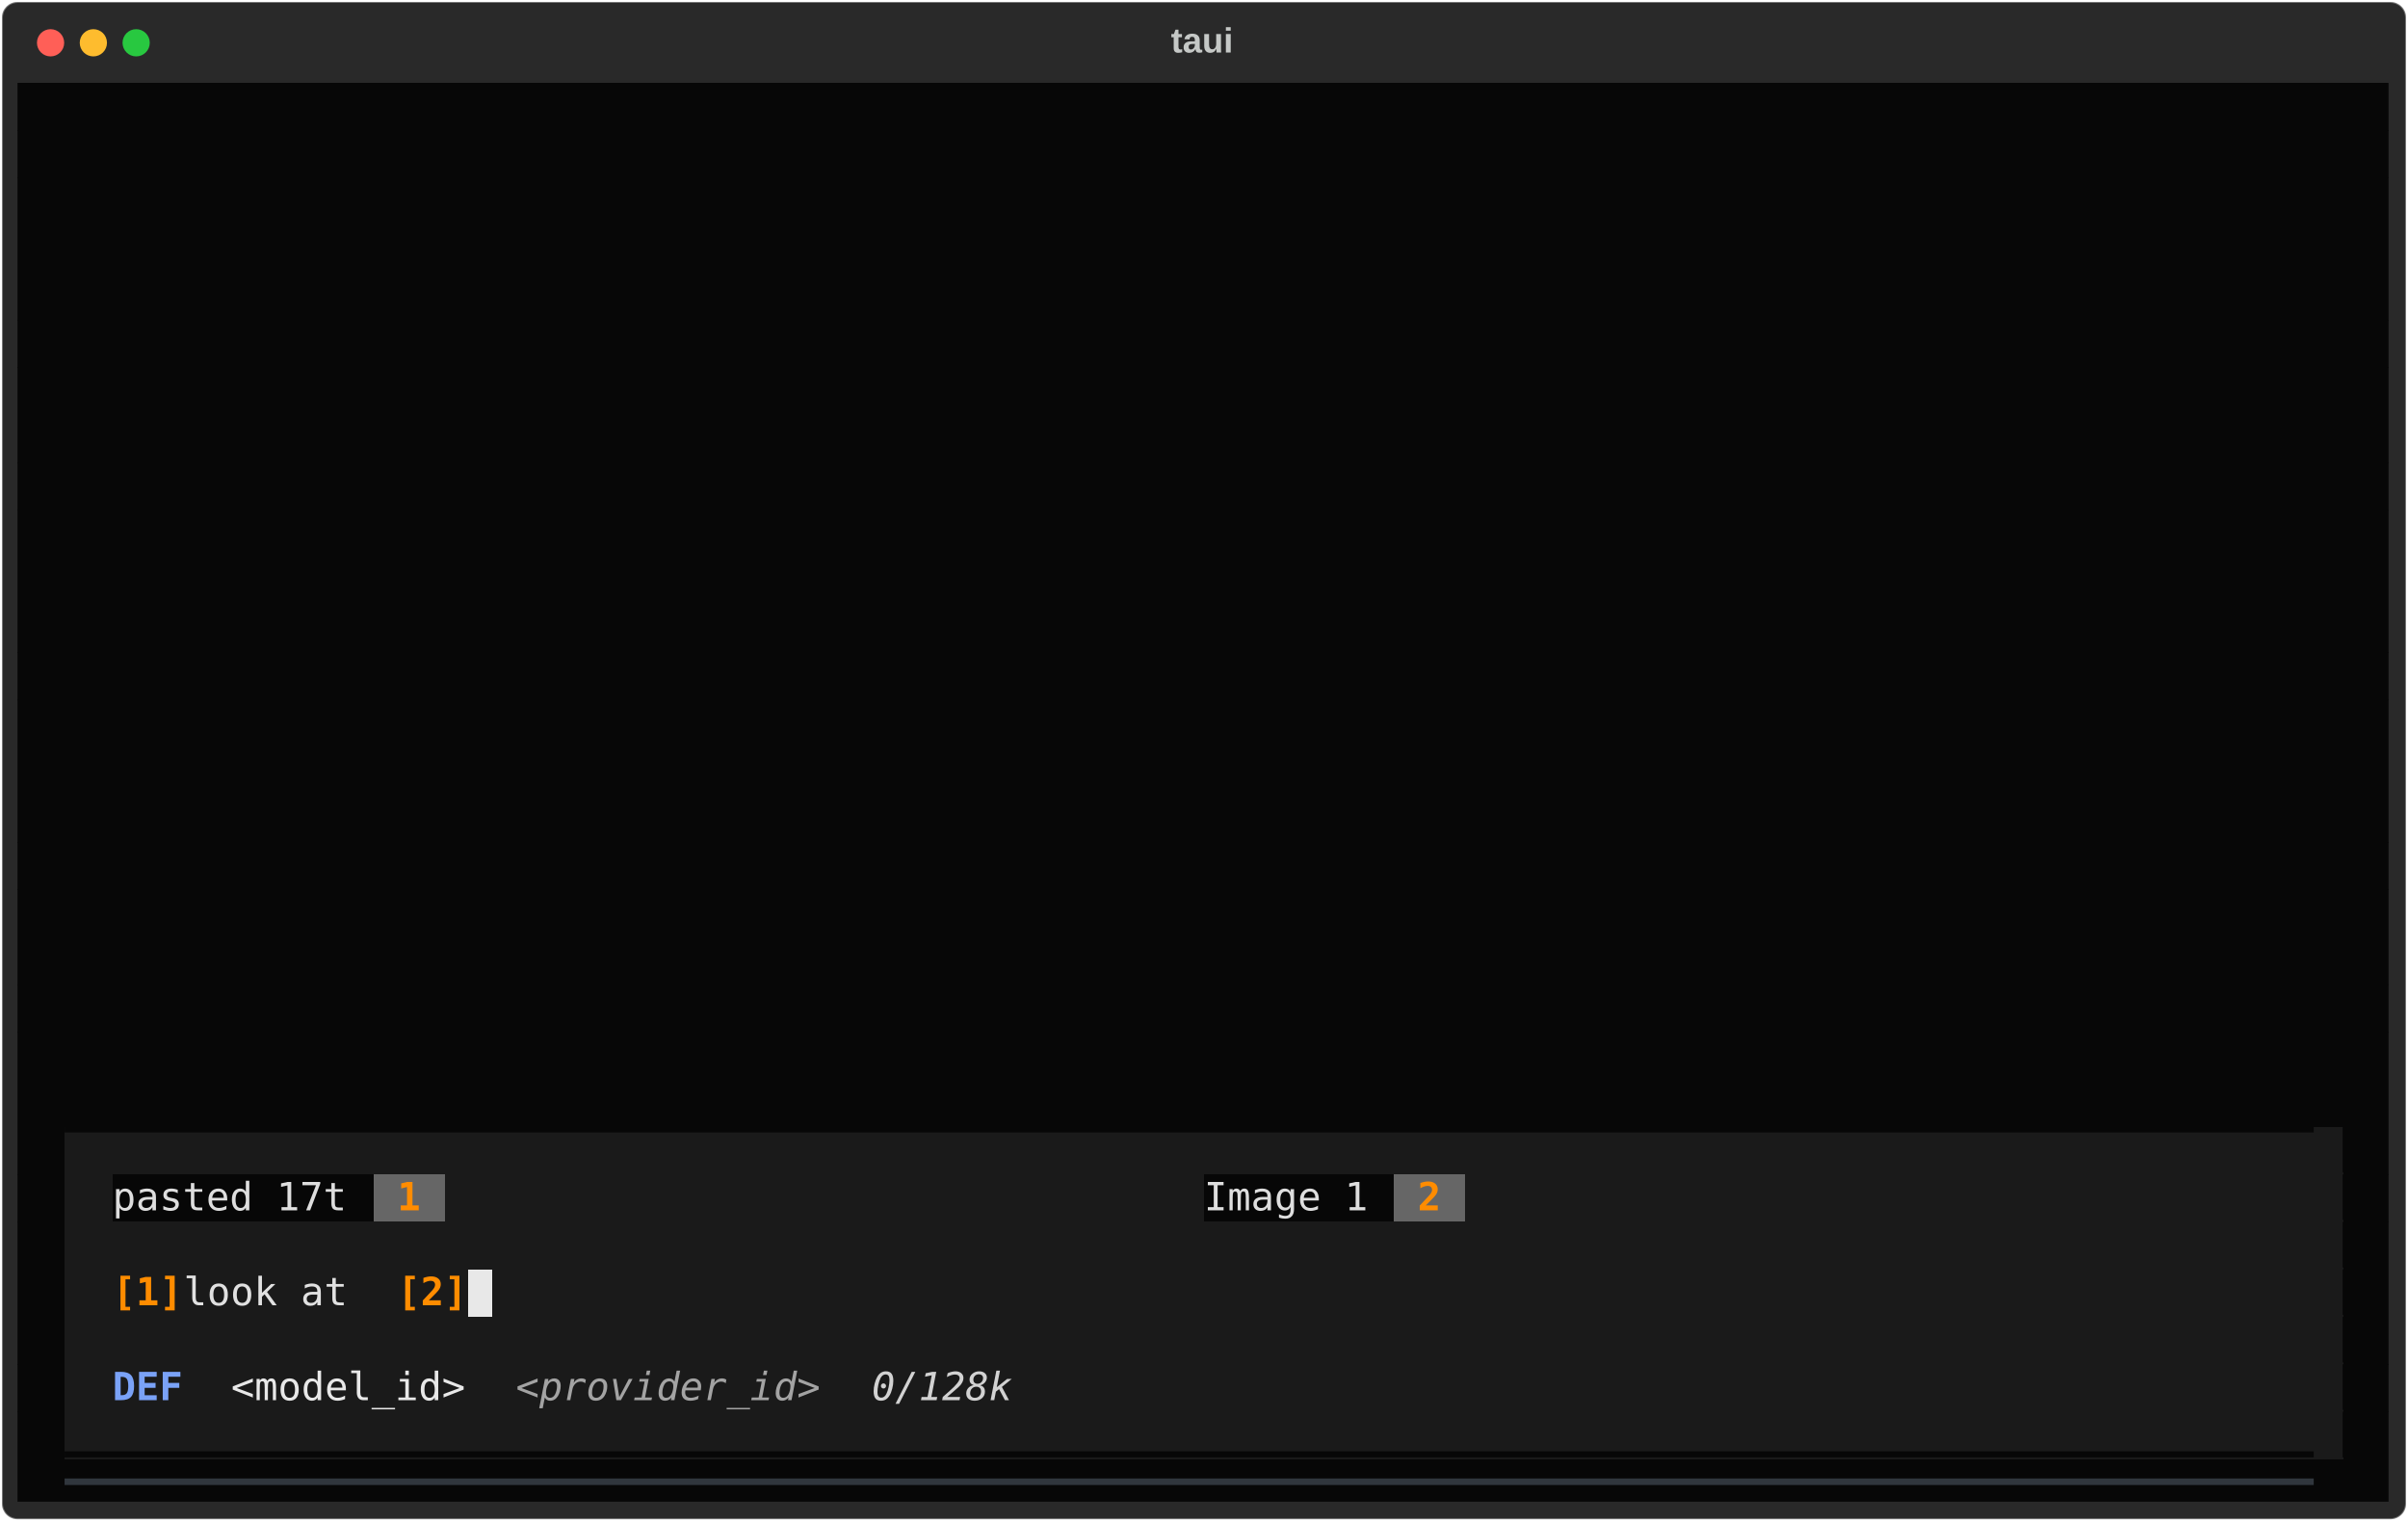
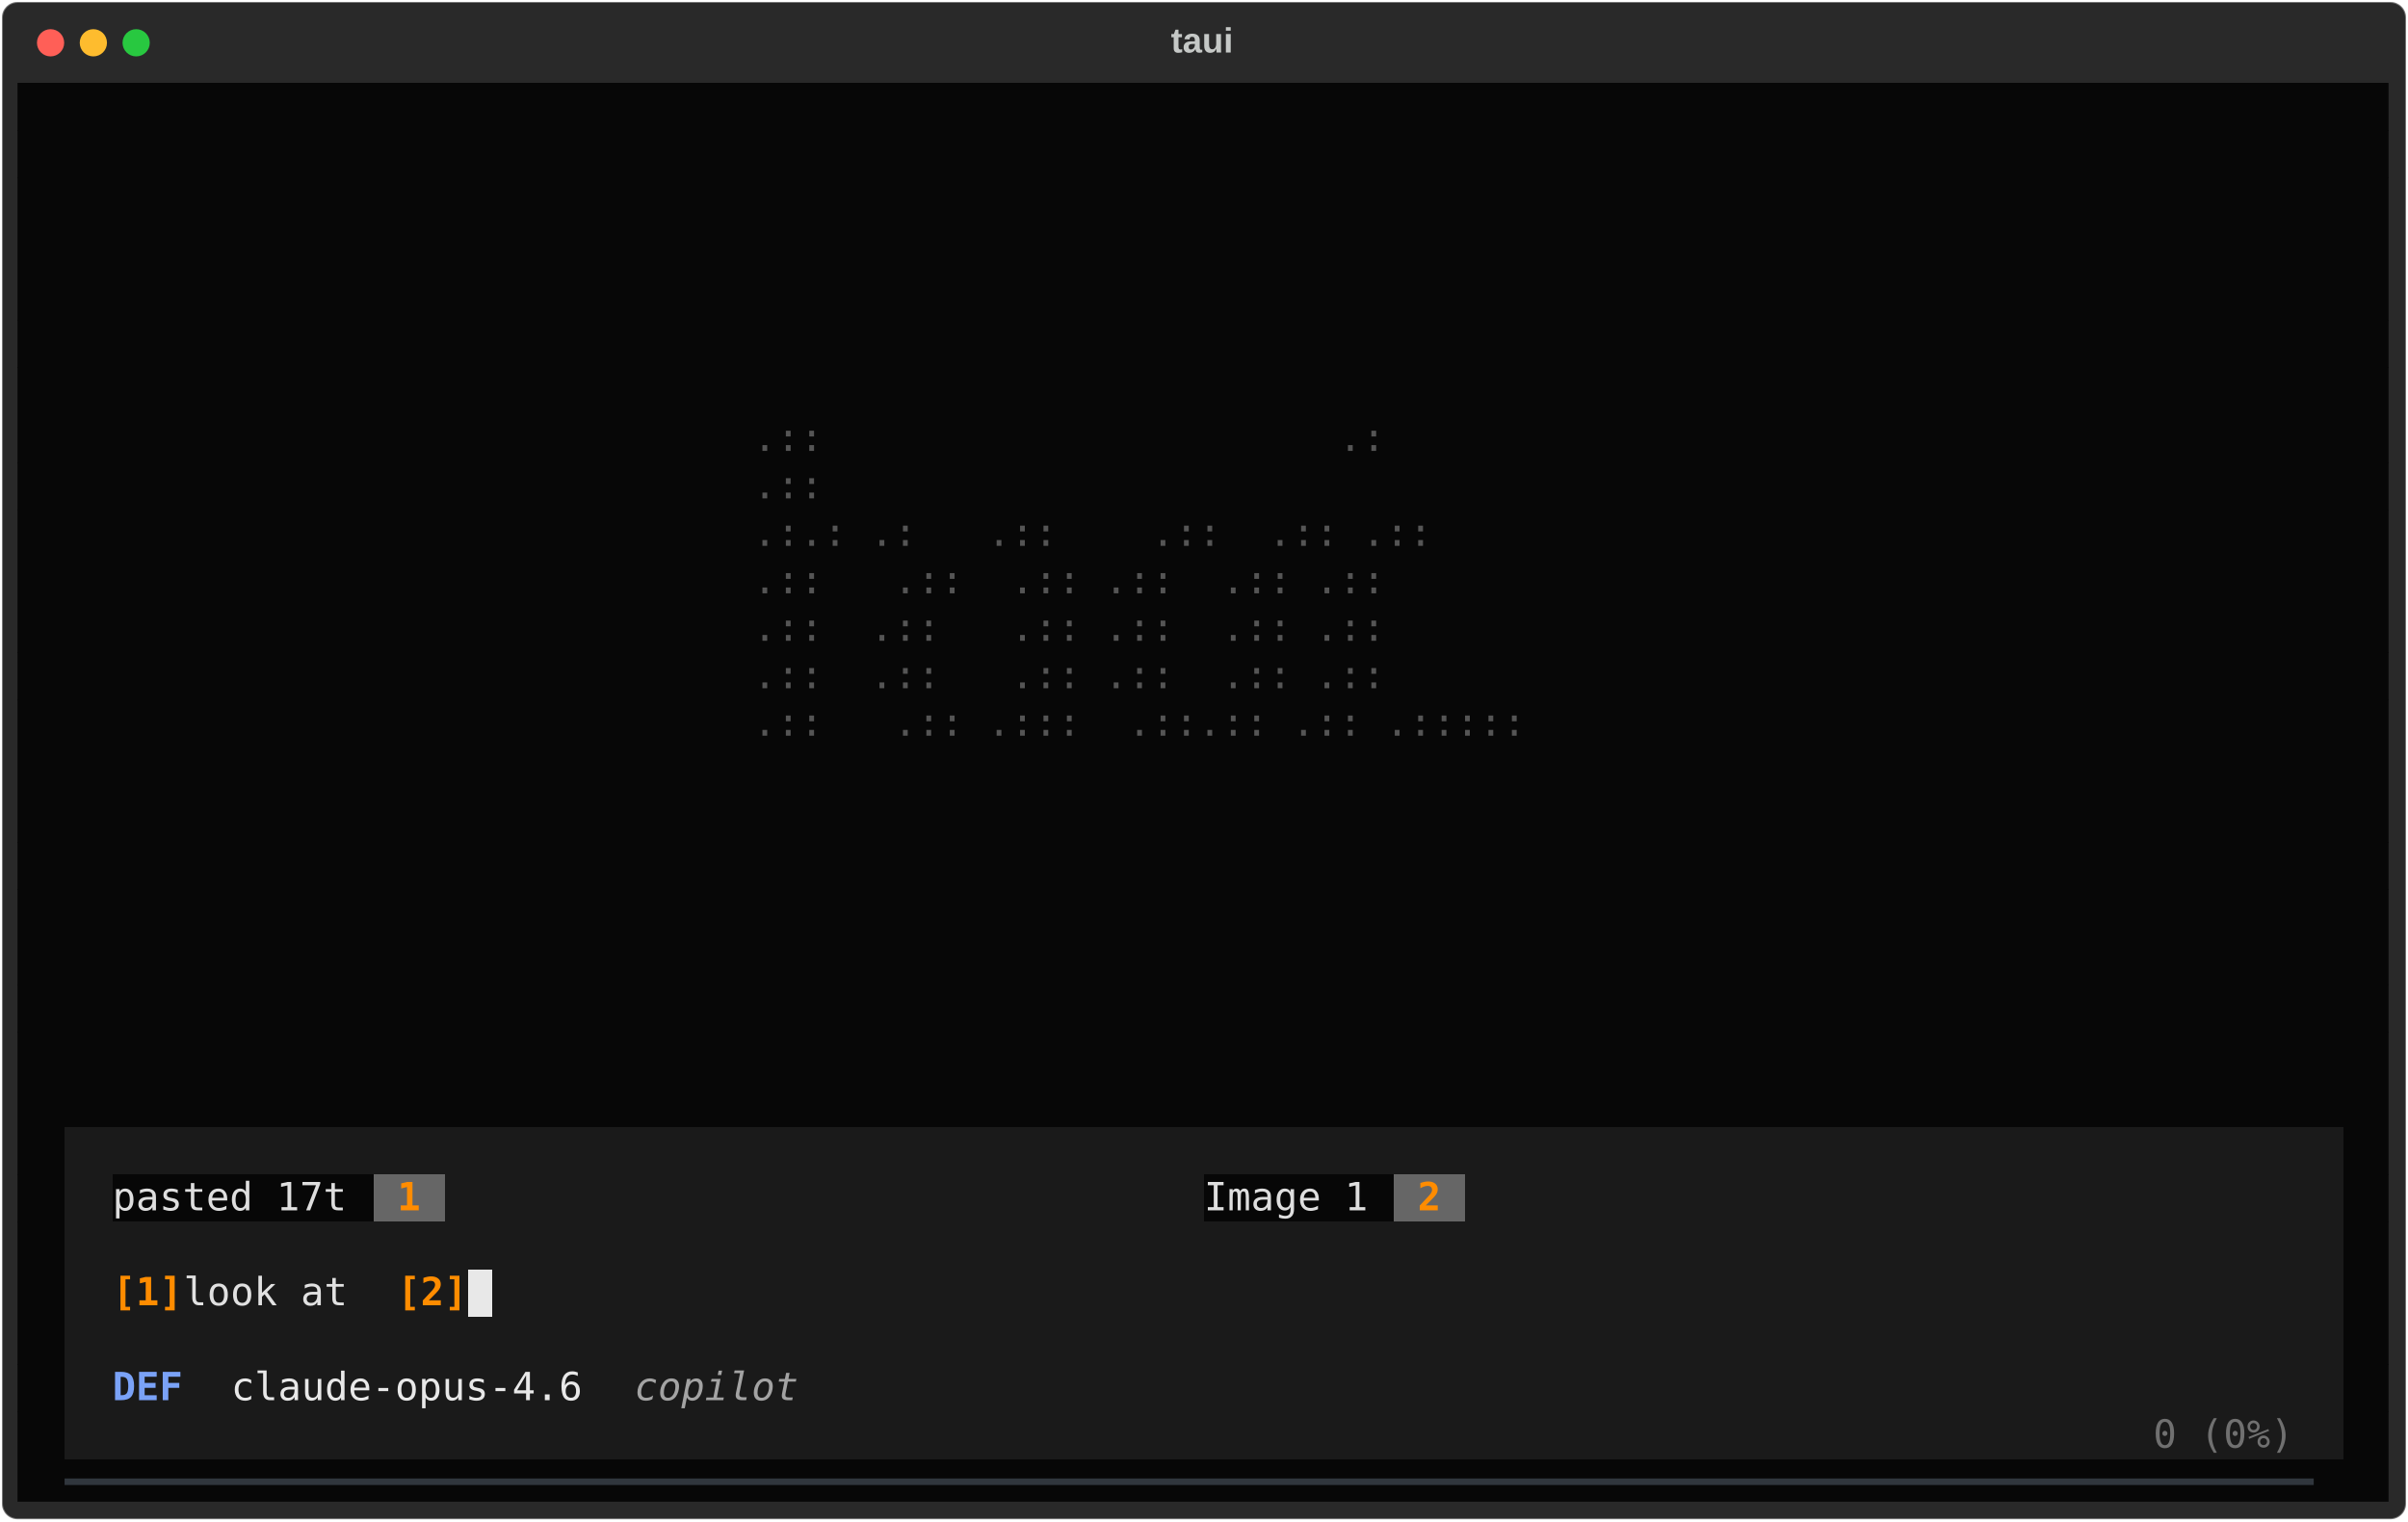
<svg xmlns="http://www.w3.org/2000/svg" class="rich-terminal" viewBox="0 0 1238 782.0">
  <style>

    @font-face {
        font-family: "Fira Code";
        src: local("FiraCode-Regular"),
                url("https://cdnjs.cloudflare.com/ajax/libs/firacode/6.2.0/woff2/FiraCode-Regular.woff2") format("woff2"),
                url("https://cdnjs.cloudflare.com/ajax/libs/firacode/6.2.0/woff/FiraCode-Regular.woff") format("woff");
        font-style: normal;
        font-weight: 400;
    }
    @font-face {
        font-family: "Fira Code";
        src: local("FiraCode-Bold"),
                url("https://cdnjs.cloudflare.com/ajax/libs/firacode/6.2.0/woff2/FiraCode-Bold.woff2") format("woff2"),
                url("https://cdnjs.cloudflare.com/ajax/libs/firacode/6.2.0/woff/FiraCode-Bold.woff") format("woff");
        font-style: bold;
        font-weight: 700;
    }

    .terminal-matrix {
        font-family: Fira Code, monospace;
        font-size: 20px;
        line-height: 24.4px;
        font-variant-east-asian: full-width;
    }

    .terminal-title {
        font-size: 18px;
        font-weight: bold;
        font-family: arial;
    }

    .terminal-r1 { fill: #c5c8c6 }
- .terminal-r2 { fill: #070707 }
+ .terminal-r2 { fill: #555555 }
.terminal-r3 { fill: #dedede }
.terminal-r4 { fill: #ff8c00;font-weight: bold }
.terminal-r5 { fill: #e1e1e1 }
- .terminal-r6 { fill: #7aa2f7;font-weight: bold }
- .terminal-r7 { fill: #e8e8e8 }
- .terminal-r8 { fill: #a3a3a3;font-style: italic; }
- .terminal-r9 { fill: #d2d2d2;font-style: italic; }
- .terminal-r10 { fill: #30363d }
+ .terminal-r6 { fill: #070707 }
+ .terminal-r7 { fill: #7aa2f7;font-weight: bold }
+ .terminal-r8 { fill: #e8e8e8 }
+ .terminal-r9 { fill: #a3a3a3;font-style: italic; }
+ .terminal-r10 { fill: #707070 }
+ .terminal-r11 { fill: #30363d }
    </style>
  <defs>
    <clipPath id="terminal-clip-terminal">
      <rect x="0" y="0" width="1219.0" height="731.0" />
    </clipPath>
    <clipPath id="terminal-line-0">
      <rect x="0" y="1.5" width="1220" height="24.65" />
    </clipPath>
    <clipPath id="terminal-line-1">
      <rect x="0" y="25.9" width="1220" height="24.65" />
    </clipPath>
    <clipPath id="terminal-line-2">
      <rect x="0" y="50.3" width="1220" height="24.65" />
    </clipPath>
    <clipPath id="terminal-line-3">
      <rect x="0" y="74.7" width="1220" height="24.65" />
    </clipPath>
    <clipPath id="terminal-line-4">
      <rect x="0" y="99.1" width="1220" height="24.65" />
    </clipPath>
    <clipPath id="terminal-line-5">
      <rect x="0" y="123.5" width="1220" height="24.65" />
    </clipPath>
    <clipPath id="terminal-line-6">
      <rect x="0" y="147.9" width="1220" height="24.65" />
    </clipPath>
    <clipPath id="terminal-line-7">
      <rect x="0" y="172.3" width="1220" height="24.65" />
    </clipPath>
    <clipPath id="terminal-line-8">
      <rect x="0" y="196.7" width="1220" height="24.65" />
    </clipPath>
    <clipPath id="terminal-line-9">
      <rect x="0" y="221.1" width="1220" height="24.65" />
    </clipPath>
    <clipPath id="terminal-line-10">
      <rect x="0" y="245.5" width="1220" height="24.65" />
    </clipPath>
    <clipPath id="terminal-line-11">
      <rect x="0" y="269.9" width="1220" height="24.65" />
    </clipPath>
    <clipPath id="terminal-line-12">
      <rect x="0" y="294.3" width="1220" height="24.65" />
    </clipPath>
    <clipPath id="terminal-line-13">
      <rect x="0" y="318.7" width="1220" height="24.65" />
    </clipPath>
    <clipPath id="terminal-line-14">
      <rect x="0" y="343.1" width="1220" height="24.65" />
    </clipPath>
    <clipPath id="terminal-line-15">
      <rect x="0" y="367.5" width="1220" height="24.65" />
    </clipPath>
    <clipPath id="terminal-line-16">
      <rect x="0" y="391.9" width="1220" height="24.65" />
    </clipPath>
    <clipPath id="terminal-line-17">
      <rect x="0" y="416.3" width="1220" height="24.65" />
    </clipPath>
    <clipPath id="terminal-line-18">
      <rect x="0" y="440.7" width="1220" height="24.65" />
    </clipPath>
    <clipPath id="terminal-line-19">
      <rect x="0" y="465.1" width="1220" height="24.65" />
    </clipPath>
    <clipPath id="terminal-line-20">
      <rect x="0" y="489.5" width="1220" height="24.65" />
    </clipPath>
    <clipPath id="terminal-line-21">
      <rect x="0" y="513.9" width="1220" height="24.65" />
    </clipPath>
    <clipPath id="terminal-line-22">
      <rect x="0" y="538.3" width="1220" height="24.65" />
    </clipPath>
    <clipPath id="terminal-line-23">
      <rect x="0" y="562.7" width="1220" height="24.65" />
    </clipPath>
    <clipPath id="terminal-line-24">
      <rect x="0" y="587.1" width="1220" height="24.65" />
    </clipPath>
    <clipPath id="terminal-line-25">
      <rect x="0" y="611.5" width="1220" height="24.65" />
    </clipPath>
    <clipPath id="terminal-line-26">
      <rect x="0" y="635.9" width="1220" height="24.65" />
    </clipPath>
    <clipPath id="terminal-line-27">
      <rect x="0" y="660.3" width="1220" height="24.65" />
    </clipPath>
    <clipPath id="terminal-line-28">
      <rect x="0" y="684.7" width="1220" height="24.65" />
    </clipPath>
  </defs>
  <rect fill="#292929" stroke="rgba(255,255,255,0.35)" stroke-width="1" x="1" y="1" width="1236" height="780" rx="8" />
  <text class="terminal-title" fill="#c5c8c6" text-anchor="middle" x="618" y="27">taui</text>
  <g transform="translate(26,22)">
    <circle cx="0" cy="0" r="7" fill="#ff5f57" />
    <circle cx="22" cy="0" r="7" fill="#febc2e" />
    <circle cx="44" cy="0" r="7" fill="#28c840" />
  </g>
  <g transform="translate(9, 41)" clip-path="url(#terminal-clip-terminal)">
    <rect fill="#070707" x="0" y="1.5" width="1220" height="24.65" shape-rendering="crispEdges" />
-     <rect fill="#070707" x="0" y="25.9" width="1220" height="24.65" shape-rendering="crispEdges" />
-     <rect fill="#070707" x="0" y="50.3" width="1220" height="24.65" shape-rendering="crispEdges" />
-     <rect fill="#070707" x="0" y="74.7" width="1220" height="24.65" shape-rendering="crispEdges" />
-     <rect fill="#070707" x="0" y="99.1" width="1220" height="24.65" shape-rendering="crispEdges" />
-     <rect fill="#070707" x="0" y="123.5" width="1220" height="24.65" shape-rendering="crispEdges" />
-     <rect fill="#070707" x="0" y="147.9" width="1220" height="24.65" shape-rendering="crispEdges" />
-     <rect fill="#070707" x="0" y="172.3" width="1220" height="24.65" shape-rendering="crispEdges" />
-     <rect fill="#070707" x="0" y="196.7" width="1220" height="24.65" shape-rendering="crispEdges" />
-     <rect fill="#070707" x="0" y="221.1" width="1220" height="24.65" shape-rendering="crispEdges" />
-     <rect fill="#070707" x="0" y="245.5" width="1220" height="24.65" shape-rendering="crispEdges" />
-     <rect fill="#070707" x="0" y="269.9" width="1220" height="24.65" shape-rendering="crispEdges" />
-     <rect fill="#070707" x="0" y="294.3" width="1220" height="24.65" shape-rendering="crispEdges" />
-     <rect fill="#070707" x="0" y="318.7" width="1220" height="24.65" shape-rendering="crispEdges" />
-     <rect fill="#070707" x="0" y="343.1" width="1220" height="24.65" shape-rendering="crispEdges" />
-     <rect fill="#070707" x="0" y="367.5" width="1220" height="24.65" shape-rendering="crispEdges" />
-     <rect fill="#070707" x="0" y="391.9" width="1220" height="24.65" shape-rendering="crispEdges" />
-     <rect fill="#070707" x="0" y="416.3" width="1220" height="24.65" shape-rendering="crispEdges" />
-     <rect fill="#070707" x="0" y="440.7" width="1220" height="24.65" shape-rendering="crispEdges" />
-     <rect fill="#070707" x="0" y="465.1" width="1220" height="24.65" shape-rendering="crispEdges" />
-     <rect fill="#070707" x="0" y="489.5" width="1220" height="24.65" shape-rendering="crispEdges" />
-     <rect fill="#070707" x="0" y="513.9" width="1220" height="24.65" shape-rendering="crispEdges" />
-     <rect fill="#070707" x="0" y="538.3" width="12.2" height="24.65" shape-rendering="crispEdges" />
-     <rect fill="#070707" x="12.2" y="538.3" width="12.2" height="24.65" shape-rendering="crispEdges" />
+     <rect fill="#070707" x="0" y="25.9" width="24.4" height="24.65" shape-rendering="crispEdges" />
+     <rect fill="#070707" x="24.4" y="25.9" width="1146.8" height="24.65" shape-rendering="crispEdges" />
+     <rect fill="#070707" x="1171.2" y="25.9" width="48.8" height="24.65" shape-rendering="crispEdges" />
+     <rect fill="#070707" x="0" y="50.3" width="24.4" height="24.65" shape-rendering="crispEdges" />
+     <rect fill="#070707" x="24.4" y="50.3" width="1146.8" height="24.65" shape-rendering="crispEdges" />
+     <rect fill="#070707" x="1171.2" y="50.3" width="48.8" height="24.65" shape-rendering="crispEdges" />
+     <rect fill="#070707" x="0" y="74.7" width="24.4" height="24.65" shape-rendering="crispEdges" />
+     <rect fill="#070707" x="24.4" y="74.7" width="1146.8" height="24.65" shape-rendering="crispEdges" />
+     <rect fill="#070707" x="1171.2" y="74.7" width="48.8" height="24.65" shape-rendering="crispEdges" />
+     <rect fill="#070707" x="0" y="99.1" width="24.4" height="24.65" shape-rendering="crispEdges" />
+     <rect fill="#070707" x="24.4" y="99.1" width="1146.8" height="24.65" shape-rendering="crispEdges" />
+     <rect fill="#070707" x="1171.2" y="99.1" width="48.8" height="24.65" shape-rendering="crispEdges" />
+     <rect fill="#070707" x="0" y="123.5" width="24.4" height="24.65" shape-rendering="crispEdges" />
+     <rect fill="#070707" x="24.4" y="123.5" width="1146.8" height="24.65" shape-rendering="crispEdges" />
+     <rect fill="#070707" x="1171.2" y="123.5" width="48.8" height="24.65" shape-rendering="crispEdges" />
+     <rect fill="#070707" x="0" y="147.9" width="24.4" height="24.65" shape-rendering="crispEdges" />
+     <rect fill="#070707" x="24.4" y="147.9" width="1146.8" height="24.65" shape-rendering="crispEdges" />
+     <rect fill="#070707" x="1171.2" y="147.9" width="48.8" height="24.65" shape-rendering="crispEdges" />
+     <rect fill="#070707" x="0" y="172.3" width="24.4" height="24.65" shape-rendering="crispEdges" />
+     <rect fill="#070707" x="24.4" y="172.3" width="353.8" height="24.65" shape-rendering="crispEdges" />
+     <rect fill="#070707" x="378.2" y="172.3" width="427" height="24.65" shape-rendering="crispEdges" />
+     <rect fill="#070707" x="805.2" y="172.3" width="366" height="24.65" shape-rendering="crispEdges" />
+     <rect fill="#070707" x="1171.2" y="172.3" width="48.8" height="24.65" shape-rendering="crispEdges" />
+     <rect fill="#070707" x="0" y="196.7" width="24.4" height="24.65" shape-rendering="crispEdges" />
+     <rect fill="#070707" x="24.4" y="196.7" width="353.8" height="24.65" shape-rendering="crispEdges" />
+     <rect fill="#070707" x="378.2" y="196.7" width="427" height="24.65" shape-rendering="crispEdges" />
+     <rect fill="#070707" x="805.2" y="196.7" width="366" height="24.65" shape-rendering="crispEdges" />
+     <rect fill="#070707" x="1171.2" y="196.7" width="48.8" height="24.65" shape-rendering="crispEdges" />
+     <rect fill="#070707" x="0" y="221.1" width="24.4" height="24.65" shape-rendering="crispEdges" />
+     <rect fill="#070707" x="24.4" y="221.1" width="353.8" height="24.65" shape-rendering="crispEdges" />
+     <rect fill="#070707" x="378.2" y="221.1" width="427" height="24.65" shape-rendering="crispEdges" />
+     <rect fill="#070707" x="805.2" y="221.1" width="366" height="24.65" shape-rendering="crispEdges" />
+     <rect fill="#070707" x="1171.2" y="221.1" width="48.8" height="24.65" shape-rendering="crispEdges" />
+     <rect fill="#070707" x="0" y="245.5" width="24.4" height="24.65" shape-rendering="crispEdges" />
+     <rect fill="#070707" x="24.4" y="245.5" width="353.8" height="24.65" shape-rendering="crispEdges" />
+     <rect fill="#070707" x="378.2" y="245.5" width="427" height="24.65" shape-rendering="crispEdges" />
+     <rect fill="#070707" x="805.2" y="245.5" width="366" height="24.65" shape-rendering="crispEdges" />
+     <rect fill="#070707" x="1171.2" y="245.5" width="48.8" height="24.65" shape-rendering="crispEdges" />
+     <rect fill="#070707" x="0" y="269.9" width="24.4" height="24.65" shape-rendering="crispEdges" />
+     <rect fill="#070707" x="24.4" y="269.9" width="353.8" height="24.65" shape-rendering="crispEdges" />
+     <rect fill="#070707" x="378.2" y="269.9" width="427" height="24.65" shape-rendering="crispEdges" />
+     <rect fill="#070707" x="805.2" y="269.9" width="366" height="24.65" shape-rendering="crispEdges" />
+     <rect fill="#070707" x="1171.2" y="269.9" width="48.8" height="24.65" shape-rendering="crispEdges" />
+     <rect fill="#070707" x="0" y="294.3" width="24.4" height="24.65" shape-rendering="crispEdges" />
+     <rect fill="#070707" x="24.4" y="294.3" width="353.8" height="24.65" shape-rendering="crispEdges" />
+     <rect fill="#070707" x="378.2" y="294.3" width="427" height="24.65" shape-rendering="crispEdges" />
+     <rect fill="#070707" x="805.2" y="294.3" width="366" height="24.65" shape-rendering="crispEdges" />
+     <rect fill="#070707" x="1171.2" y="294.3" width="48.8" height="24.65" shape-rendering="crispEdges" />
+     <rect fill="#070707" x="0" y="318.7" width="24.4" height="24.65" shape-rendering="crispEdges" />
+     <rect fill="#070707" x="24.4" y="318.7" width="353.8" height="24.65" shape-rendering="crispEdges" />
+     <rect fill="#070707" x="378.2" y="318.7" width="439.2" height="24.65" shape-rendering="crispEdges" />
+     <rect fill="#070707" x="817.4" y="318.7" width="353.8" height="24.65" shape-rendering="crispEdges" />
+     <rect fill="#070707" x="1171.2" y="318.7" width="48.8" height="24.65" shape-rendering="crispEdges" />
+     <rect fill="#070707" x="0" y="343.1" width="24.4" height="24.65" shape-rendering="crispEdges" />
+     <rect fill="#070707" x="24.4" y="343.1" width="353.8" height="24.65" shape-rendering="crispEdges" />
+     <rect fill="#070707" x="378.2" y="343.1" width="0" height="24.65" shape-rendering="crispEdges" />
+     <rect fill="#070707" x="378.2" y="343.1" width="793" height="24.65" shape-rendering="crispEdges" />
+     <rect fill="#070707" x="1171.2" y="343.1" width="48.8" height="24.65" shape-rendering="crispEdges" />
+     <rect fill="#070707" x="0" y="367.5" width="24.4" height="24.65" shape-rendering="crispEdges" />
+     <rect fill="#070707" x="24.4" y="367.5" width="1146.8" height="24.65" shape-rendering="crispEdges" />
+     <rect fill="#070707" x="1171.2" y="367.5" width="48.8" height="24.65" shape-rendering="crispEdges" />
+     <rect fill="#070707" x="0" y="391.9" width="24.4" height="24.65" shape-rendering="crispEdges" />
+     <rect fill="#070707" x="24.4" y="391.9" width="1146.8" height="24.65" shape-rendering="crispEdges" />
+     <rect fill="#070707" x="1171.2" y="391.9" width="48.8" height="24.65" shape-rendering="crispEdges" />
+     <rect fill="#070707" x="0" y="416.3" width="24.4" height="24.65" shape-rendering="crispEdges" />
+     <rect fill="#070707" x="24.4" y="416.3" width="1146.8" height="24.65" shape-rendering="crispEdges" />
+     <rect fill="#070707" x="1171.2" y="416.3" width="48.8" height="24.65" shape-rendering="crispEdges" />
+     <rect fill="#070707" x="0" y="440.7" width="24.4" height="24.65" shape-rendering="crispEdges" />
+     <rect fill="#070707" x="24.4" y="440.7" width="1146.8" height="24.65" shape-rendering="crispEdges" />
+     <rect fill="#070707" x="1171.2" y="440.7" width="48.8" height="24.65" shape-rendering="crispEdges" />
+     <rect fill="#070707" x="0" y="465.1" width="24.4" height="24.65" shape-rendering="crispEdges" />
+     <rect fill="#070707" x="24.4" y="465.1" width="1146.8" height="24.65" shape-rendering="crispEdges" />
+     <rect fill="#070707" x="1171.2" y="465.1" width="48.8" height="24.65" shape-rendering="crispEdges" />
+     <rect fill="#070707" x="0" y="489.5" width="24.4" height="24.65" shape-rendering="crispEdges" />
+     <rect fill="#070707" x="24.4" y="489.5" width="1146.8" height="24.65" shape-rendering="crispEdges" />
+     <rect fill="#070707" x="1171.2" y="489.5" width="48.8" height="24.65" shape-rendering="crispEdges" />
+     <rect fill="#070707" x="0" y="513.9" width="24.4" height="24.65" shape-rendering="crispEdges" />
+     <rect fill="#070707" x="24.4" y="513.9" width="1146.8" height="24.65" shape-rendering="crispEdges" />
+     <rect fill="#070707" x="1171.2" y="513.9" width="48.8" height="24.65" shape-rendering="crispEdges" />
+     <rect fill="#070707" x="0" y="538.3" width="24.4" height="24.65" shape-rendering="crispEdges" />
    <rect fill="#1a1a1a" x="24.4" y="538.3" width="1171.2" height="24.65" shape-rendering="crispEdges" />
-     <rect fill="#070707" x="1195.6" y="538.3" width="12.2" height="24.65" shape-rendering="crispEdges" />
-     <rect fill="#070707" x="1207.8" y="538.3" width="12.2" height="24.65" shape-rendering="crispEdges" />
-     <rect fill="#070707" x="0" y="562.7" width="12.2" height="24.65" shape-rendering="crispEdges" />
-     <rect fill="#070707" x="12.2" y="562.7" width="12.2" height="24.65" shape-rendering="crispEdges" />
+     <rect fill="#070707" x="1195.6" y="538.3" width="24.4" height="24.65" shape-rendering="crispEdges" />
+     <rect fill="#070707" x="0" y="562.7" width="24.4" height="24.65" shape-rendering="crispEdges" />
    <rect fill="#1a1a1a" x="24.4" y="562.7" width="24.4" height="24.65" shape-rendering="crispEdges" />
    <rect fill="#070707" x="48.8" y="562.7" width="122" height="24.65" shape-rendering="crispEdges" />
    <rect fill="#070707" x="170.8" y="562.7" width="12.2" height="24.65" shape-rendering="crispEdges" />
    <rect fill="#666666" x="183" y="562.7" width="12.2" height="24.65" shape-rendering="crispEdges" />
    <rect fill="#666666" x="195.2" y="562.7" width="12.2" height="24.65" shape-rendering="crispEdges" />
    <rect fill="#666666" x="207.4" y="562.7" width="12.2" height="24.65" shape-rendering="crispEdges" />
    <rect fill="#1a1a1a" x="219.6" y="562.7" width="390.4" height="24.65" shape-rendering="crispEdges" />
    <rect fill="#070707" x="610" y="562.7" width="85.4" height="24.65" shape-rendering="crispEdges" />
    <rect fill="#070707" x="695.4" y="562.7" width="12.2" height="24.65" shape-rendering="crispEdges" />
    <rect fill="#666666" x="707.6" y="562.7" width="12.2" height="24.65" shape-rendering="crispEdges" />
    <rect fill="#666666" x="719.8" y="562.7" width="12.2" height="24.65" shape-rendering="crispEdges" />
    <rect fill="#666666" x="732" y="562.7" width="12.2" height="24.65" shape-rendering="crispEdges" />
    <rect fill="#1a1a1a" x="744.2" y="562.7" width="451.4" height="24.65" shape-rendering="crispEdges" />
-     <rect fill="#070707" x="1195.6" y="562.7" width="12.2" height="24.65" shape-rendering="crispEdges" />
-     <rect fill="#070707" x="1207.8" y="562.7" width="12.2" height="24.65" shape-rendering="crispEdges" />
-     <rect fill="#070707" x="0" y="587.1" width="12.2" height="24.65" shape-rendering="crispEdges" />
-     <rect fill="#070707" x="12.2" y="587.1" width="12.2" height="24.65" shape-rendering="crispEdges" />
+     <rect fill="#070707" x="1195.6" y="562.7" width="24.4" height="24.65" shape-rendering="crispEdges" />
+     <rect fill="#070707" x="0" y="587.1" width="24.4" height="24.65" shape-rendering="crispEdges" />
    <rect fill="#1a1a1a" x="24.4" y="587.1" width="1171.2" height="24.65" shape-rendering="crispEdges" />
-     <rect fill="#070707" x="1195.6" y="587.1" width="12.2" height="24.65" shape-rendering="crispEdges" />
-     <rect fill="#070707" x="1207.8" y="587.1" width="12.2" height="24.65" shape-rendering="crispEdges" />
-     <rect fill="#070707" x="0" y="611.5" width="12.2" height="24.65" shape-rendering="crispEdges" />
-     <rect fill="#070707" x="12.2" y="611.5" width="12.2" height="24.65" shape-rendering="crispEdges" />
+     <rect fill="#070707" x="1195.6" y="587.1" width="24.4" height="24.65" shape-rendering="crispEdges" />
+     <rect fill="#070707" x="0" y="611.5" width="24.4" height="24.65" shape-rendering="crispEdges" />
    <rect fill="#1a1a1a" x="24.4" y="611.5" width="24.4" height="24.65" shape-rendering="crispEdges" />
    <rect fill="#1a1a1a" x="48.8" y="611.5" width="36.6" height="24.65" shape-rendering="crispEdges" />
    <rect fill="#1a1a1a" x="85.4" y="611.5" width="109.8" height="24.65" shape-rendering="crispEdges" />
    <rect fill="#1a1a1a" x="195.2" y="611.5" width="36.6" height="24.65" shape-rendering="crispEdges" />
    <rect fill="#e8e8e8" x="231.8" y="611.5" width="12.2" height="24.65" shape-rendering="crispEdges" />
    <rect fill="#1a1a1a" x="244" y="611.5" width="927.2" height="24.65" shape-rendering="crispEdges" />
    <rect fill="#1a1a1a" x="1171.2" y="611.5" width="24.4" height="24.65" shape-rendering="crispEdges" />
-     <rect fill="#070707" x="1195.6" y="611.5" width="12.2" height="24.65" shape-rendering="crispEdges" />
-     <rect fill="#070707" x="1207.8" y="611.5" width="12.2" height="24.65" shape-rendering="crispEdges" />
-     <rect fill="#070707" x="0" y="635.9" width="12.2" height="24.65" shape-rendering="crispEdges" />
-     <rect fill="#070707" x="12.2" y="635.9" width="12.2" height="24.65" shape-rendering="crispEdges" />
+     <rect fill="#070707" x="1195.6" y="611.5" width="24.4" height="24.65" shape-rendering="crispEdges" />
+     <rect fill="#070707" x="0" y="635.9" width="24.4" height="24.65" shape-rendering="crispEdges" />
    <rect fill="#1a1a1a" x="24.4" y="635.9" width="1171.2" height="24.65" shape-rendering="crispEdges" />
-     <rect fill="#070707" x="1195.6" y="635.9" width="12.2" height="24.65" shape-rendering="crispEdges" />
-     <rect fill="#070707" x="1207.8" y="635.9" width="12.2" height="24.65" shape-rendering="crispEdges" />
-     <rect fill="#070707" x="0" y="660.3" width="12.2" height="24.65" shape-rendering="crispEdges" />
-     <rect fill="#070707" x="12.2" y="660.3" width="12.2" height="24.65" shape-rendering="crispEdges" />
+     <rect fill="#070707" x="1195.6" y="635.9" width="24.4" height="24.65" shape-rendering="crispEdges" />
+     <rect fill="#070707" x="0" y="660.3" width="24.4" height="24.65" shape-rendering="crispEdges" />
    <rect fill="#1a1a1a" x="24.4" y="660.3" width="24.4" height="24.65" shape-rendering="crispEdges" />
    <rect fill="#1a1a1a" x="48.8" y="660.3" width="36.6" height="24.65" shape-rendering="crispEdges" />
    <rect fill="#1a1a1a" x="85.4" y="660.3" width="24.4" height="24.65" shape-rendering="crispEdges" />
-     <rect fill="#1a1a1a" x="109.8" y="660.3" width="122" height="24.65" shape-rendering="crispEdges" />
-     <rect fill="#1a1a1a" x="231.8" y="660.3" width="24.4" height="24.65" shape-rendering="crispEdges" />
-     <rect fill="#1a1a1a" x="256.2" y="660.3" width="158.6" height="24.65" shape-rendering="crispEdges" />
-     <rect fill="#1a1a1a" x="414.8" y="660.3" width="24.4" height="24.65" shape-rendering="crispEdges" />
-     <rect fill="#1a1a1a" x="439.2" y="660.3" width="73.2" height="24.65" shape-rendering="crispEdges" />
-     <rect fill="#1a1a1a" x="512.4" y="660.3" width="683.2" height="24.65" shape-rendering="crispEdges" />
-     <rect fill="#070707" x="1195.6" y="660.3" width="12.2" height="24.65" shape-rendering="crispEdges" />
-     <rect fill="#070707" x="1207.8" y="660.3" width="12.2" height="24.65" shape-rendering="crispEdges" />
-     <rect fill="#070707" x="0" y="684.7" width="12.2" height="24.65" shape-rendering="crispEdges" />
-     <rect fill="#070707" x="12.2" y="684.7" width="12.2" height="24.65" shape-rendering="crispEdges" />
-     <rect fill="#1a1a1a" x="24.4" y="684.7" width="1171.2" height="24.65" shape-rendering="crispEdges" />
-     <rect fill="#070707" x="1195.6" y="684.7" width="12.2" height="24.65" shape-rendering="crispEdges" />
-     <rect fill="#070707" x="1207.8" y="684.7" width="12.2" height="24.65" shape-rendering="crispEdges" />
+     <rect fill="#1a1a1a" x="109.8" y="660.3" width="183" height="24.65" shape-rendering="crispEdges" />
+     <rect fill="#1a1a1a" x="292.8" y="660.3" width="24.4" height="24.65" shape-rendering="crispEdges" />
+     <rect fill="#1a1a1a" x="317.2" y="660.3" width="85.4" height="24.65" shape-rendering="crispEdges" />
+     <rect fill="#1a1a1a" x="402.6" y="660.3" width="793" height="24.65" shape-rendering="crispEdges" />
+     <rect fill="#070707" x="1195.6" y="660.3" width="24.4" height="24.65" shape-rendering="crispEdges" />
+     <rect fill="#070707" x="0" y="684.7" width="24.4" height="24.65" shape-rendering="crispEdges" />
+     <rect fill="#1a1a1a" x="24.4" y="684.7" width="1073.6" height="24.65" shape-rendering="crispEdges" />
+     <rect fill="#1a1a1a" x="1098" y="684.7" width="73.2" height="24.65" shape-rendering="crispEdges" />
+     <rect fill="#1a1a1a" x="1171.2" y="684.7" width="24.4" height="24.65" shape-rendering="crispEdges" />
+     <rect fill="#070707" x="1195.6" y="684.7" width="24.4" height="24.65" shape-rendering="crispEdges" />
    <rect fill="#070707" x="0" y="709.1" width="24.4" height="24.65" shape-rendering="crispEdges" />
    <rect fill="#070707" x="24.4" y="709.1" width="1171.2" height="24.65" shape-rendering="crispEdges" />
    <rect fill="#070707" x="1195.6" y="709.1" width="24.4" height="24.65" shape-rendering="crispEdges" />
    <g class="terminal-matrix">
      <text class="terminal-r1" x="1220" y="20" textLength="12.2" clip-path="url(#terminal-line-0)">
</text>
      <text class="terminal-r1" x="1220" y="44.4" textLength="12.2" clip-path="url(#terminal-line-1)">
</text>
      <text class="terminal-r1" x="1220" y="68.8" textLength="12.2" clip-path="url(#terminal-line-2)">
</text>
      <text class="terminal-r1" x="1220" y="93.2" textLength="12.2" clip-path="url(#terminal-line-3)">
</text>
      <text class="terminal-r1" x="1220" y="117.6" textLength="12.2" clip-path="url(#terminal-line-4)">
</text>
      <text class="terminal-r1" x="1220" y="142" textLength="12.2" clip-path="url(#terminal-line-5)">
</text>
      <text class="terminal-r1" x="1220" y="166.4" textLength="12.2" clip-path="url(#terminal-line-6)">
</text>
+       <text class="terminal-r2" x="378.2" y="190.8" textLength="427" clip-path="url(#terminal-line-7)">  .::                      .:      </text>
      <text class="terminal-r1" x="1220" y="190.8" textLength="12.2" clip-path="url(#terminal-line-7)">
</text>
+       <text class="terminal-r2" x="378.2" y="215.2" textLength="427" clip-path="url(#terminal-line-8)">  .::                              </text>
      <text class="terminal-r1" x="1220" y="215.2" textLength="12.2" clip-path="url(#terminal-line-8)">
</text>
+       <text class="terminal-r2" x="378.2" y="239.6" textLength="427" clip-path="url(#terminal-line-9)">.:.: .:   .::    .::  .:: .::      </text>
      <text class="terminal-r1" x="1220" y="239.6" textLength="12.2" clip-path="url(#terminal-line-9)">
</text>
+       <text class="terminal-r2" x="378.2" y="264" textLength="427" clip-path="url(#terminal-line-10)">  .::   .::  .:: .::  .:: .::      </text>
      <text class="terminal-r1" x="1220" y="264" textLength="12.2" clip-path="url(#terminal-line-10)">
</text>
+       <text class="terminal-r2" x="378.2" y="288.4" textLength="427" clip-path="url(#terminal-line-11)">  .::  .::   .:: .::  .:: .::      </text>
      <text class="terminal-r1" x="1220" y="288.4" textLength="12.2" clip-path="url(#terminal-line-11)">
</text>
+       <text class="terminal-r2" x="378.2" y="312.8" textLength="427" clip-path="url(#terminal-line-12)">  .::  .::   .:: .::  .:: .::      </text>
      <text class="terminal-r1" x="1220" y="312.8" textLength="12.2" clip-path="url(#terminal-line-12)">
</text>
+       <text class="terminal-r2" x="378.2" y="337.2" textLength="439.2" clip-path="url(#terminal-line-13)">   .::   .:: .:::  .::.:: .:: .:::::</text>
      <text class="terminal-r1" x="1220" y="337.2" textLength="12.2" clip-path="url(#terminal-line-13)">
</text>
      <text class="terminal-r1" x="1220" y="361.6" textLength="12.2" clip-path="url(#terminal-line-14)">
</text>
      <text class="terminal-r1" x="1220" y="386" textLength="12.2" clip-path="url(#terminal-line-15)">
</text>
      <text class="terminal-r1" x="1220" y="410.4" textLength="12.2" clip-path="url(#terminal-line-16)">
</text>
      <text class="terminal-r1" x="1220" y="434.8" textLength="12.2" clip-path="url(#terminal-line-17)">
</text>
      <text class="terminal-r1" x="1220" y="459.2" textLength="12.2" clip-path="url(#terminal-line-18)">
</text>
      <text class="terminal-r1" x="1220" y="483.6" textLength="12.2" clip-path="url(#terminal-line-19)">
</text>
      <text class="terminal-r1" x="1220" y="508" textLength="12.2" clip-path="url(#terminal-line-20)">
</text>
      <text class="terminal-r1" x="1220" y="532.4" textLength="12.2" clip-path="url(#terminal-line-21)">
</text>
-       <text class="terminal-r2" x="12.2" y="556.8" textLength="12.2" clip-path="url(#terminal-line-22)">▊</text>
-       <text class="terminal-r2" x="24.4" y="556.8" textLength="1171.2" clip-path="url(#terminal-line-22)">▔▔▔▔▔▔▔▔▔▔▔▔▔▔▔▔▔▔▔▔▔▔▔▔▔▔▔▔▔▔▔▔▔▔▔▔▔▔▔▔▔▔▔▔▔▔▔▔▔▔▔▔▔▔▔▔▔▔▔▔▔▔▔▔▔▔▔▔▔▔▔▔▔▔▔▔▔▔▔▔▔▔▔▔▔▔▔▔▔▔▔▔▔▔▔▔</text>
-       <text class="terminal-r2" x="1195.6" y="556.8" textLength="12.2" clip-path="url(#terminal-line-22)">▎</text>
      <text class="terminal-r1" x="1220" y="556.8" textLength="12.2" clip-path="url(#terminal-line-22)">
</text>
-       <text class="terminal-r2" x="12.2" y="581.2" textLength="12.2" clip-path="url(#terminal-line-23)">▊</text>
      <text class="terminal-r3" x="48.8" y="581.2" textLength="122" clip-path="url(#terminal-line-23)">pasted 17t</text>
      <text class="terminal-r4" x="195.2" y="581.2" textLength="12.2" clip-path="url(#terminal-line-23)">1</text>
      <text class="terminal-r3" x="610" y="581.2" textLength="85.4" clip-path="url(#terminal-line-23)">Image 1</text>
      <text class="terminal-r4" x="719.8" y="581.2" textLength="12.2" clip-path="url(#terminal-line-23)">2</text>
-       <text class="terminal-r2" x="1195.6" y="581.2" textLength="12.2" clip-path="url(#terminal-line-23)">▎</text>
      <text class="terminal-r1" x="1220" y="581.2" textLength="12.2" clip-path="url(#terminal-line-23)">
</text>
-       <text class="terminal-r2" x="12.2" y="605.6" textLength="12.2" clip-path="url(#terminal-line-24)">▊</text>
-       <text class="terminal-r2" x="1195.6" y="605.6" textLength="12.2" clip-path="url(#terminal-line-24)">▎</text>
      <text class="terminal-r1" x="1220" y="605.6" textLength="12.2" clip-path="url(#terminal-line-24)">
</text>
-       <text class="terminal-r2" x="12.2" y="630" textLength="12.2" clip-path="url(#terminal-line-25)">▊</text>
      <text class="terminal-r4" x="48.8" y="630" textLength="36.6" clip-path="url(#terminal-line-25)">[1]</text>
      <text class="terminal-r5" x="85.4" y="630" textLength="109.8" clip-path="url(#terminal-line-25)"> look at </text>
      <text class="terminal-r4" x="195.2" y="630" textLength="36.6" clip-path="url(#terminal-line-25)">[2]</text>
-       <text class="terminal-r2" x="1195.6" y="630" textLength="12.2" clip-path="url(#terminal-line-25)">▎</text>
      <text class="terminal-r1" x="1220" y="630" textLength="12.2" clip-path="url(#terminal-line-25)">
</text>
-       <text class="terminal-r2" x="12.2" y="654.4" textLength="12.2" clip-path="url(#terminal-line-26)">▊</text>
-       <text class="terminal-r2" x="1195.6" y="654.4" textLength="12.2" clip-path="url(#terminal-line-26)">▎</text>
      <text class="terminal-r1" x="1220" y="654.4" textLength="12.2" clip-path="url(#terminal-line-26)">
</text>
-       <text class="terminal-r2" x="12.2" y="678.8" textLength="12.2" clip-path="url(#terminal-line-27)">▊</text>
-       <text class="terminal-r6" x="48.8" y="678.8" textLength="36.6" clip-path="url(#terminal-line-27)">DEF</text>
-       <text class="terminal-r7" x="109.8" y="678.8" textLength="122" clip-path="url(#terminal-line-27)">&lt;model_id&gt;</text>
-       <text class="terminal-r8" x="256.2" y="678.8" textLength="158.6" clip-path="url(#terminal-line-27)">&lt;provider_id&gt;</text>
-       <text class="terminal-r9" x="439.2" y="678.8" textLength="73.2" clip-path="url(#terminal-line-27)">0/128k</text>
-       <text class="terminal-r2" x="1195.6" y="678.8" textLength="12.2" clip-path="url(#terminal-line-27)">▎</text>
+       <text class="terminal-r7" x="48.8" y="678.8" textLength="36.6" clip-path="url(#terminal-line-27)">DEF</text>
+       <text class="terminal-r8" x="109.8" y="678.8" textLength="183" clip-path="url(#terminal-line-27)">claude-opus-4.6</text>
+       <text class="terminal-r9" x="317.2" y="678.8" textLength="85.4" clip-path="url(#terminal-line-27)">copilot</text>
      <text class="terminal-r1" x="1220" y="678.8" textLength="12.2" clip-path="url(#terminal-line-27)">
</text>
-       <text class="terminal-r2" x="12.2" y="703.2" textLength="12.2" clip-path="url(#terminal-line-28)">▊</text>
-       <text class="terminal-r2" x="24.4" y="703.2" textLength="1171.2" clip-path="url(#terminal-line-28)">▁▁▁▁▁▁▁▁▁▁▁▁▁▁▁▁▁▁▁▁▁▁▁▁▁▁▁▁▁▁▁▁▁▁▁▁▁▁▁▁▁▁▁▁▁▁▁▁▁▁▁▁▁▁▁▁▁▁▁▁▁▁▁▁▁▁▁▁▁▁▁▁▁▁▁▁▁▁▁▁▁▁▁▁▁▁▁▁▁▁▁▁▁▁▁▁</text>
-       <text class="terminal-r2" x="1195.6" y="703.2" textLength="12.2" clip-path="url(#terminal-line-28)">▎</text>
+       <text class="terminal-r10" x="1098" y="703.2" textLength="73.2" clip-path="url(#terminal-line-28)">0 (0%)</text>
      <text class="terminal-r1" x="1220" y="703.2" textLength="12.2" clip-path="url(#terminal-line-28)">
</text>
-       <text class="terminal-r10" x="24.4" y="727.6" textLength="1171.2" clip-path="url(#terminal-line-29)">━━━━━━━━━━━━━━━━━━━━━━━━━━━━━━━━━━━━━━━━━━━━━━━━━━━━━━━━━━━━━━━━━━━━━━━━━━━━━━━━━━━━━━━━━━━━━━━━</text>
+       <text class="terminal-r11" x="24.4" y="727.6" textLength="1171.2" clip-path="url(#terminal-line-29)">━━━━━━━━━━━━━━━━━━━━━━━━━━━━━━━━━━━━━━━━━━━━━━━━━━━━━━━━━━━━━━━━━━━━━━━━━━━━━━━━━━━━━━━━━━━━━━━━</text>
    </g>
  </g>
</svg>
